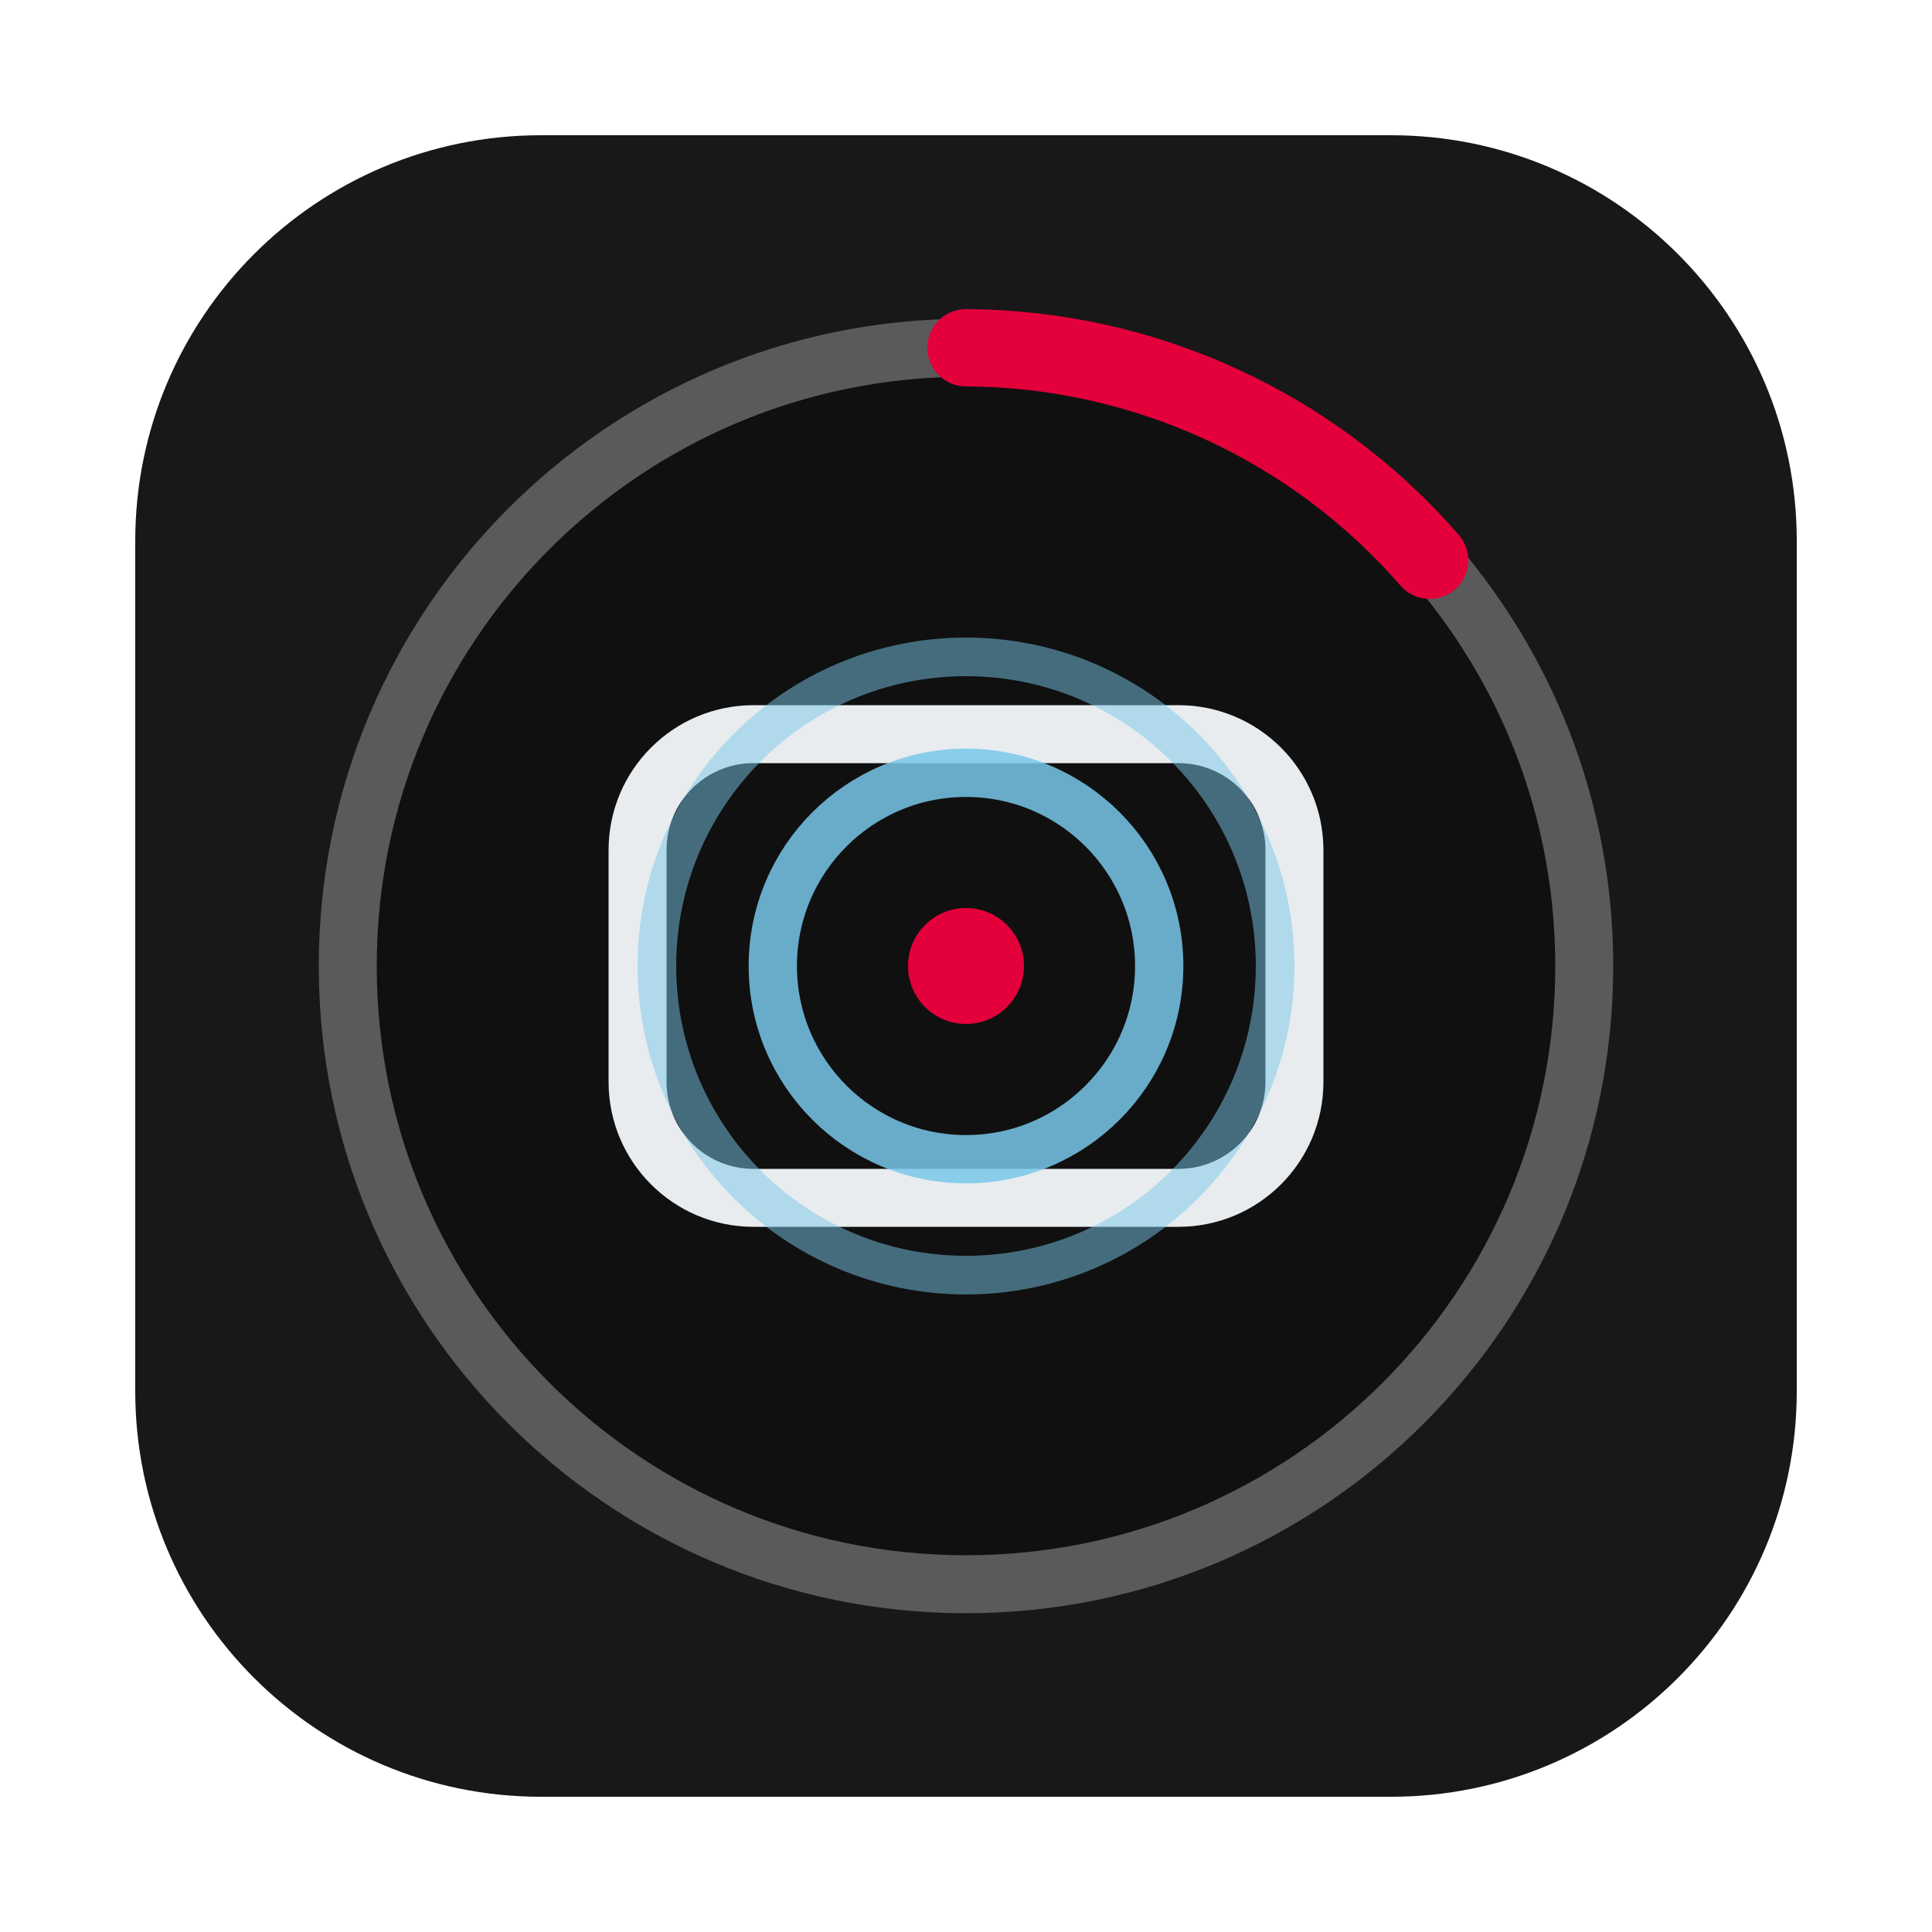
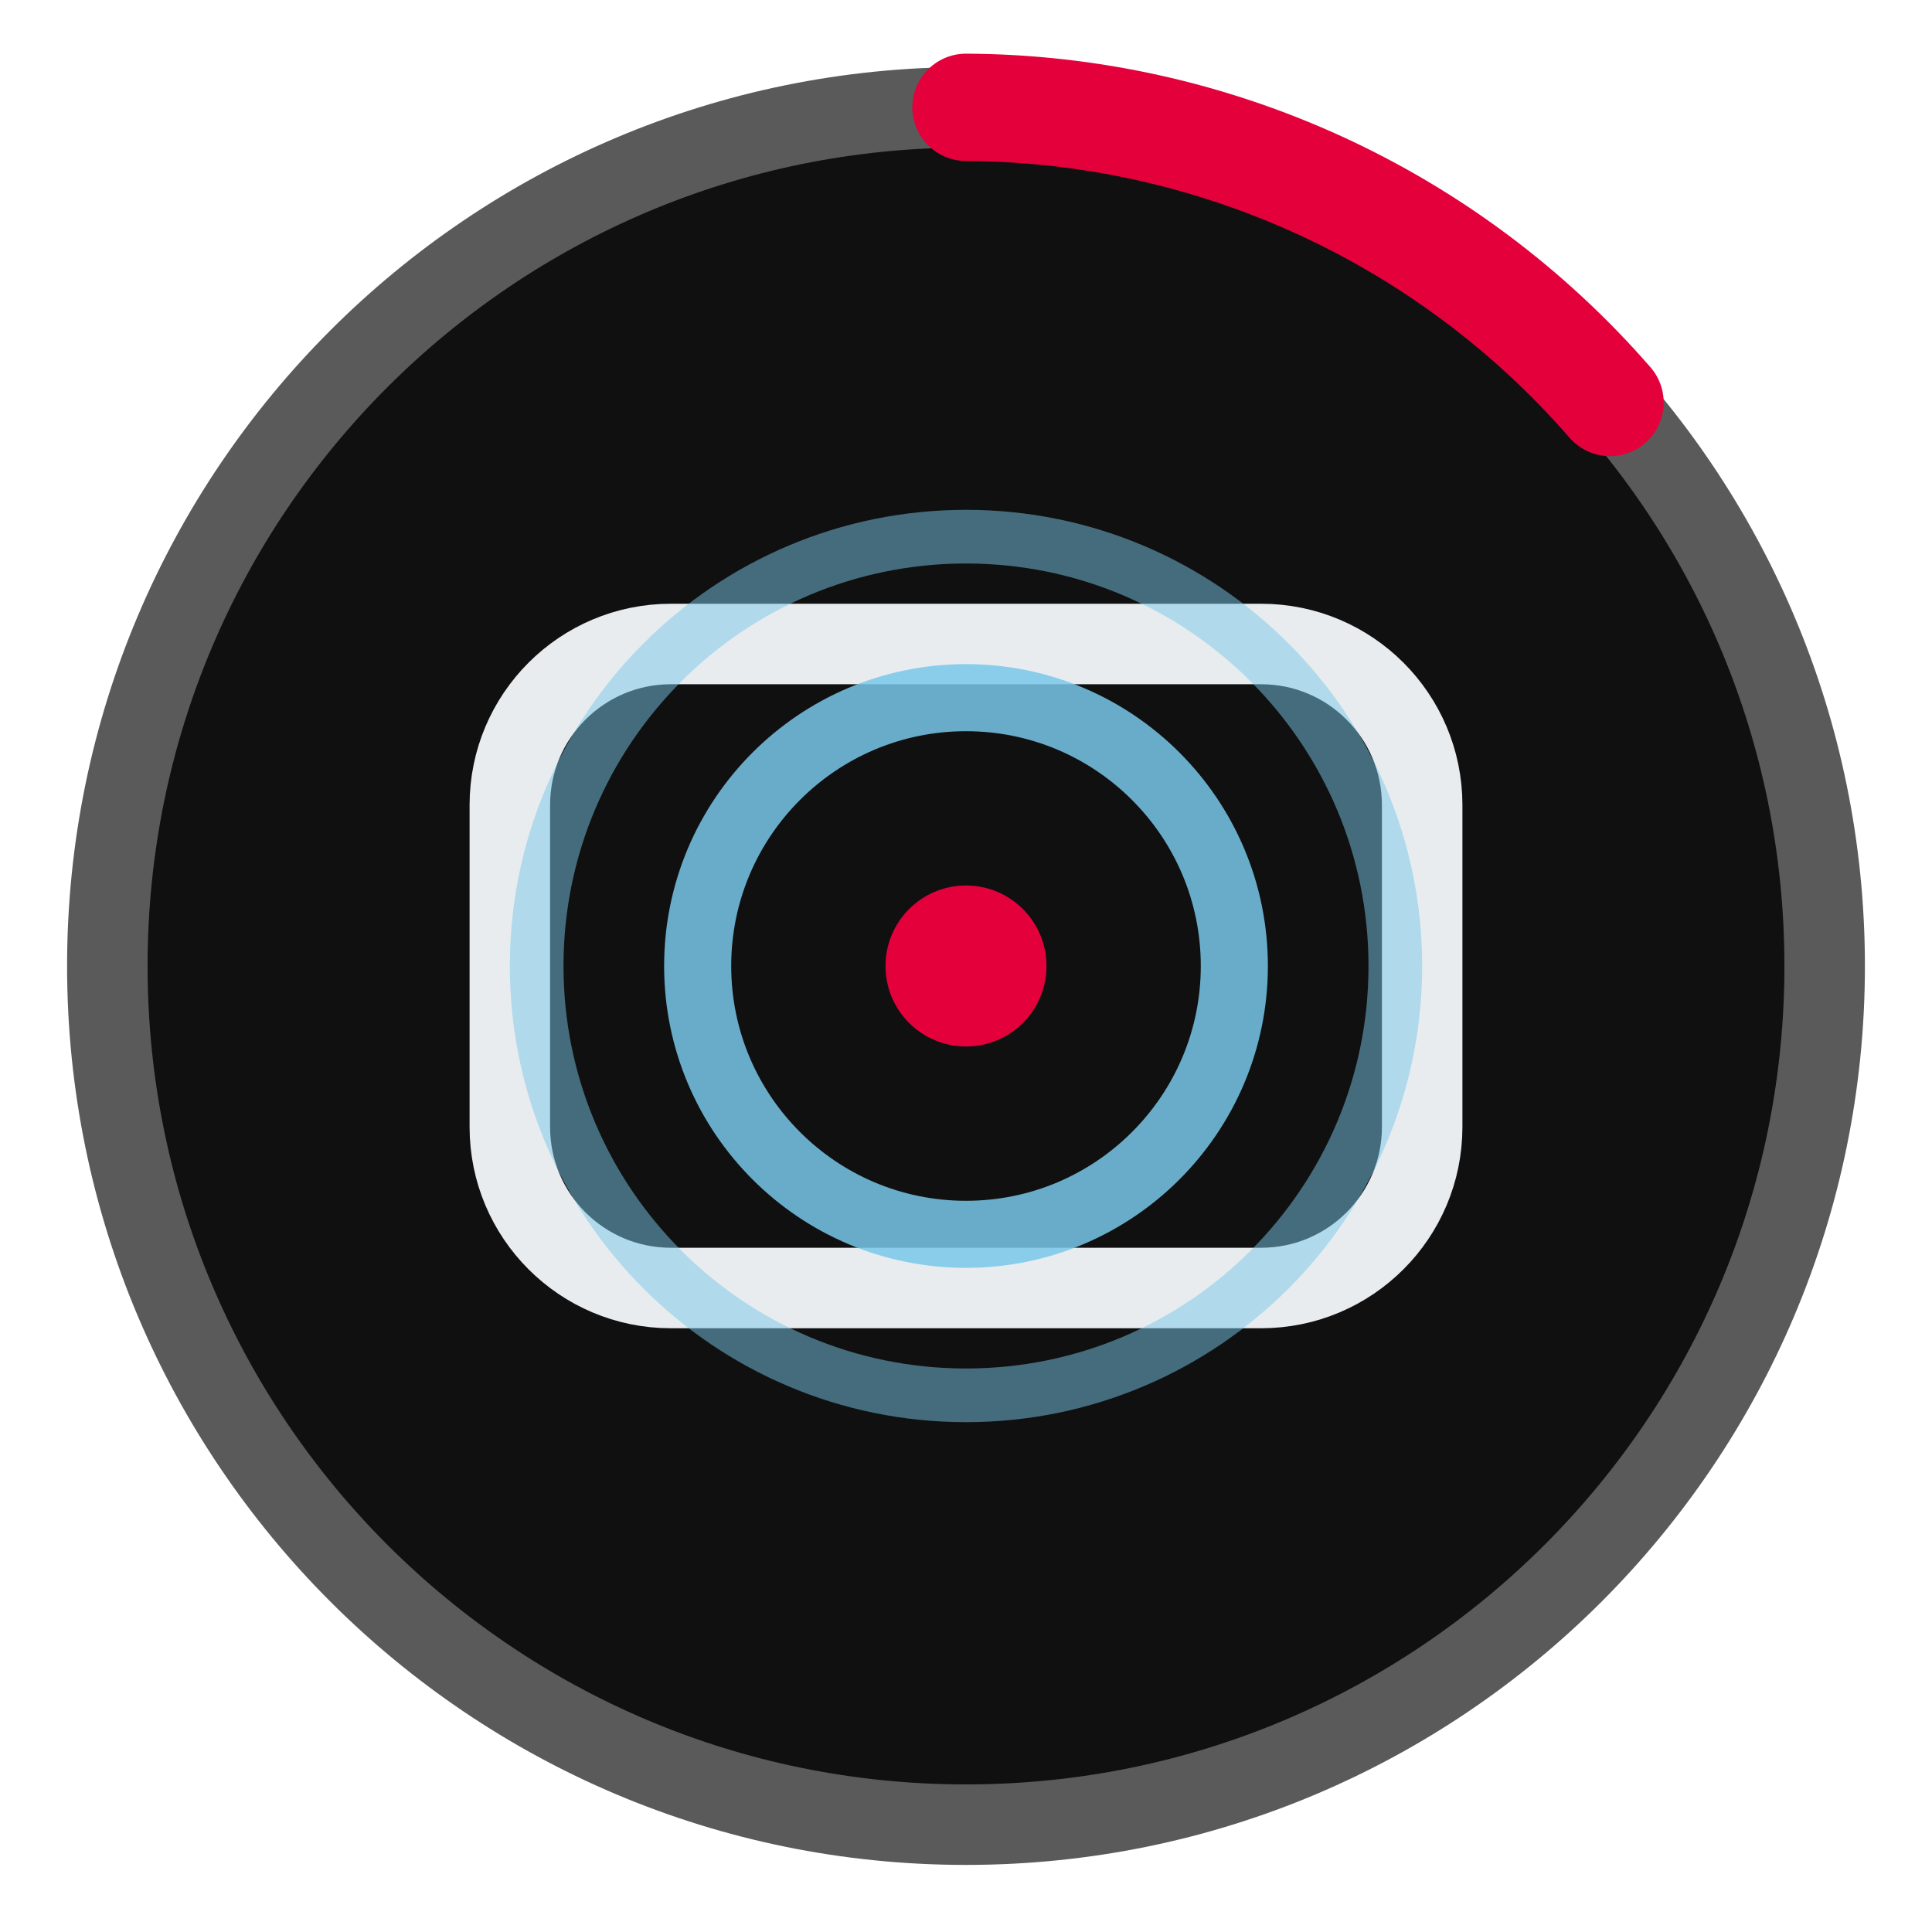
- <svg xmlns="http://www.w3.org/2000/svg" viewBox="0 0 100 100">
-   <rect x="7" y="7" width="86" height="86" rx="21" fill="#181818" />
+ <svg xmlns="http://www.w3.org/2000/svg" viewBox="14 14 72 72">
  <circle cx="50" cy="50" r="32" fill="#101010" stroke="#5a5a5a" stroke-width="3" />
  <path d="M50 18a32 32 0 0 1 24 11" fill="none" stroke="#e4003b" stroke-width="4" stroke-linecap="round" />
  <rect x="33" y="38" width="34" height="24" rx="6" fill="none" stroke="#e8ecef" stroke-width="3" />
  <circle cx="50" cy="50" r="3" fill="#e4003b" />
  <path d="M50 50m-10,0a10,10 0 1,0 20,0a10,10 0 1,0 -20,0" fill="none" stroke="#78c8ea" stroke-width="2.5" opacity="0.85" />
  <path d="M50 50m-16,0a16,16 0 1,0 32,0a16,16 0 1,0 -32,0" fill="none" stroke="#78c8ea" stroke-width="2" opacity="0.5" />
</svg>
